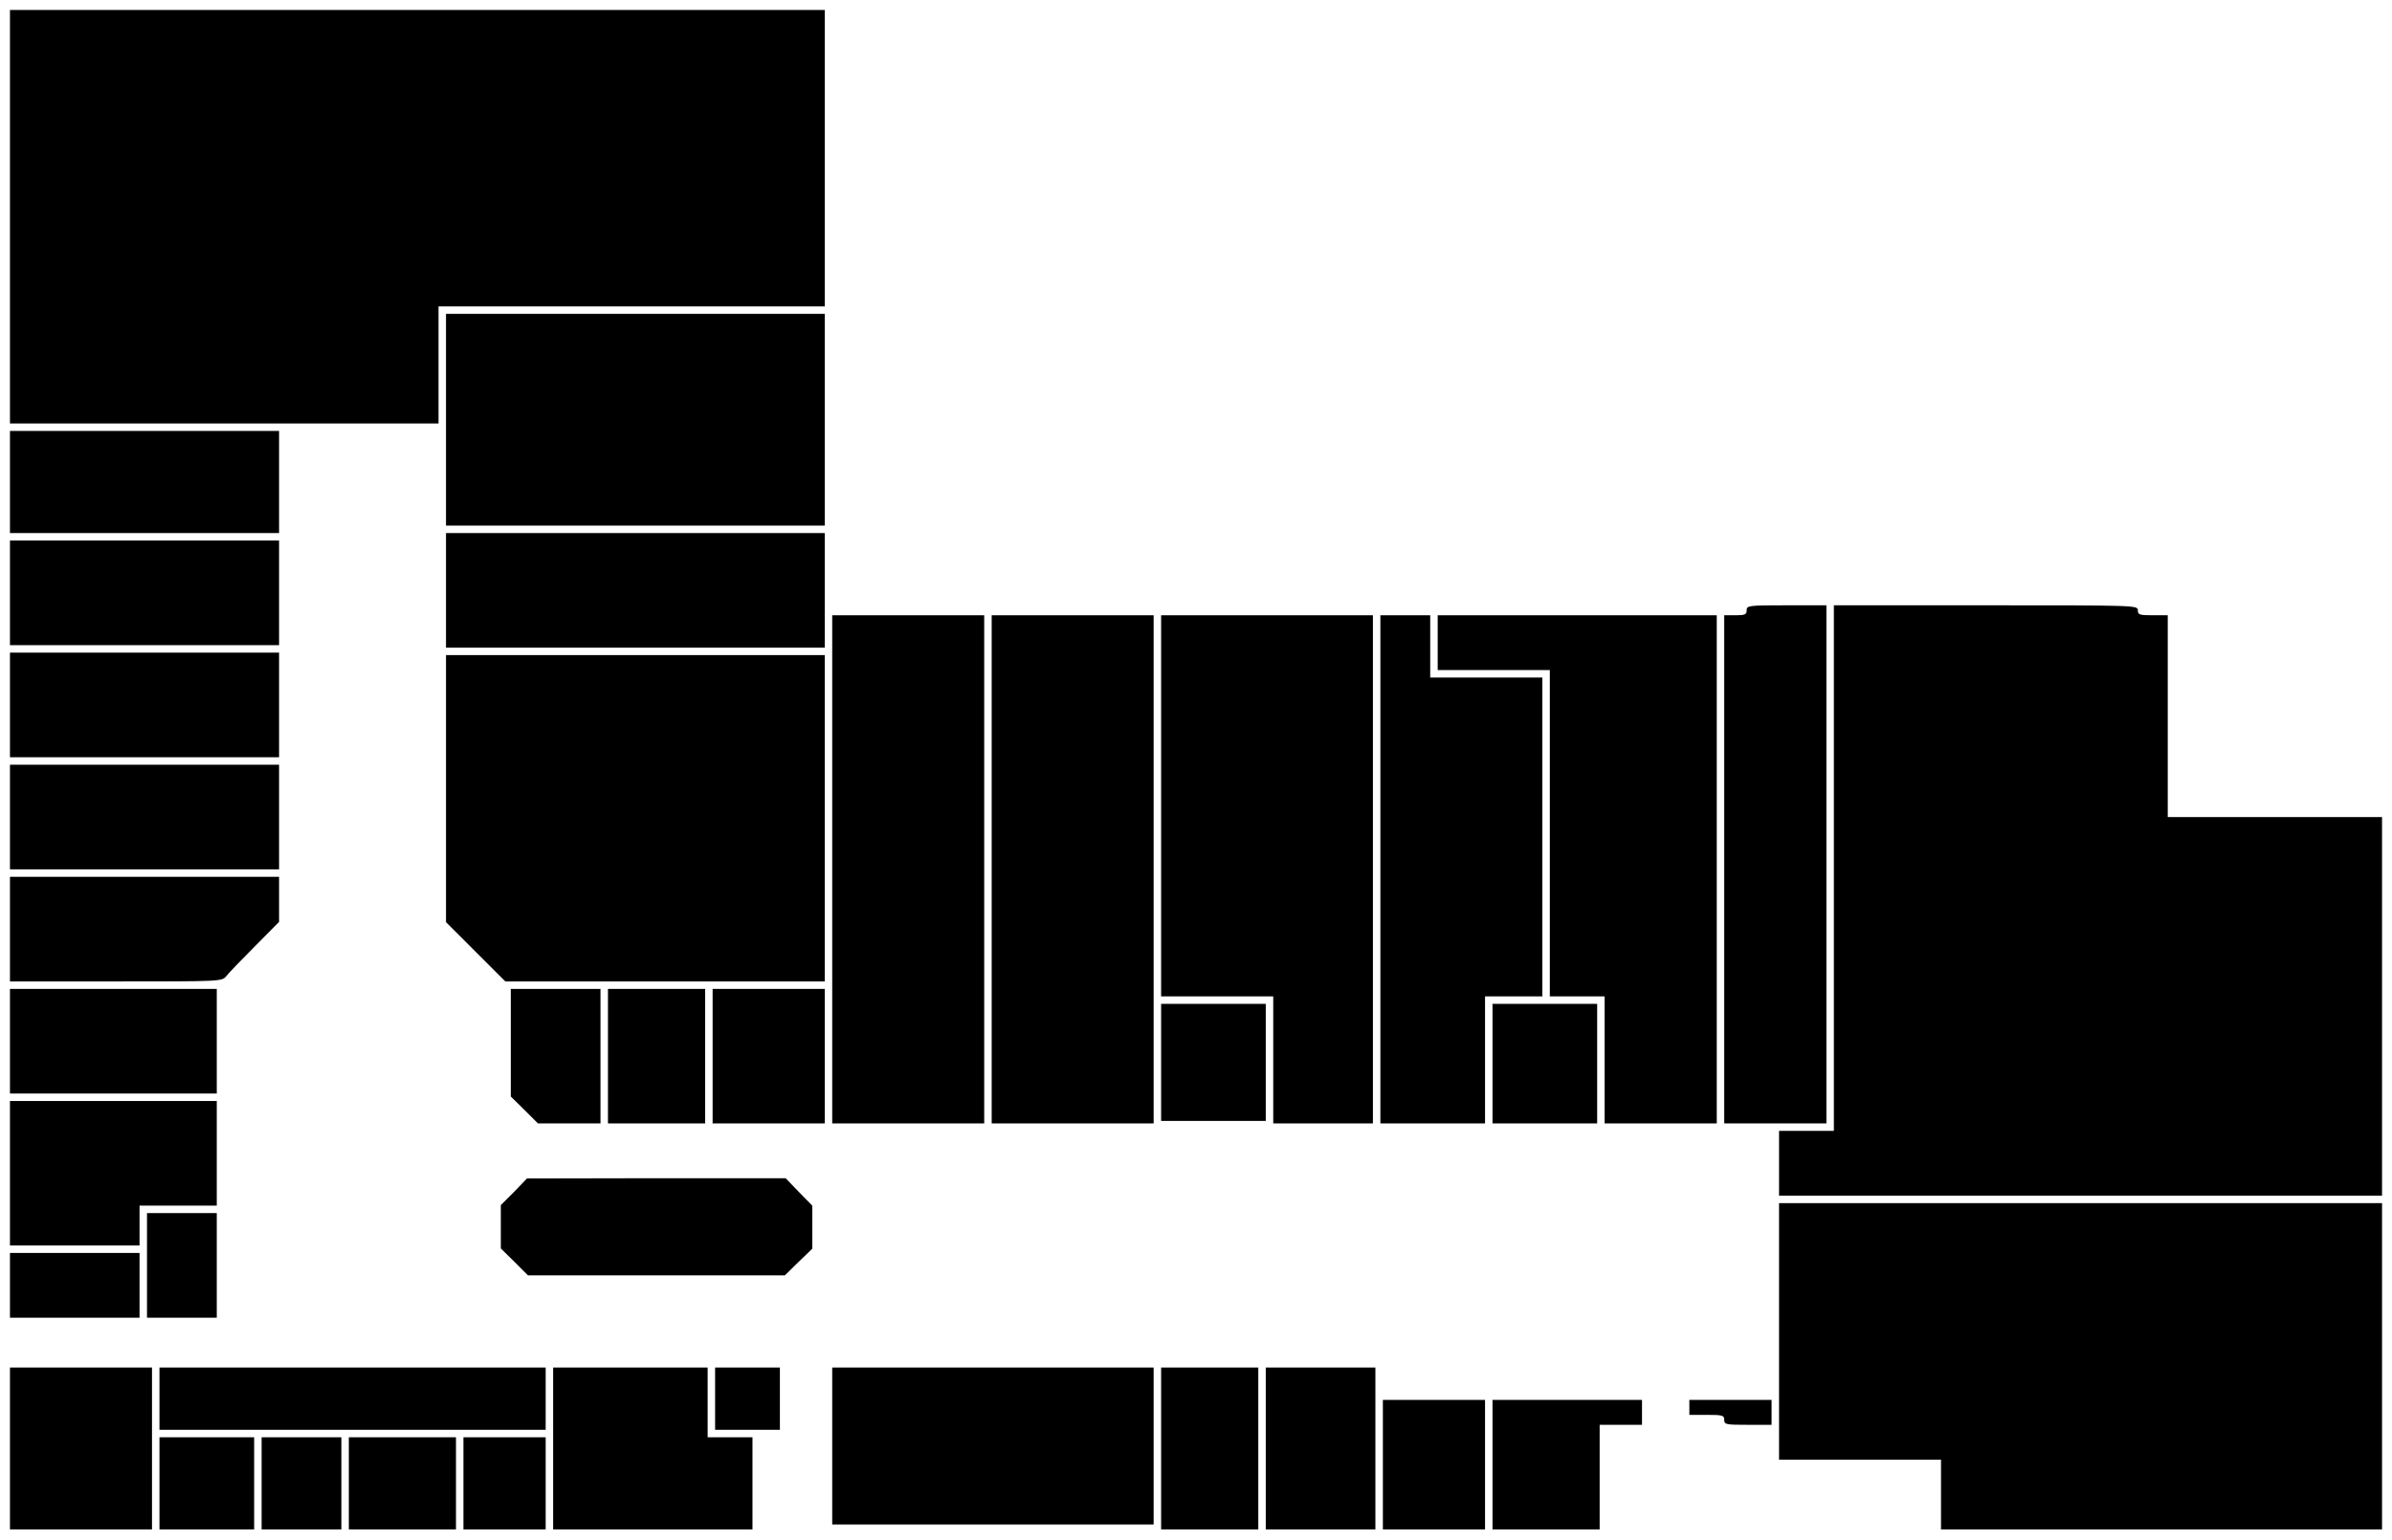
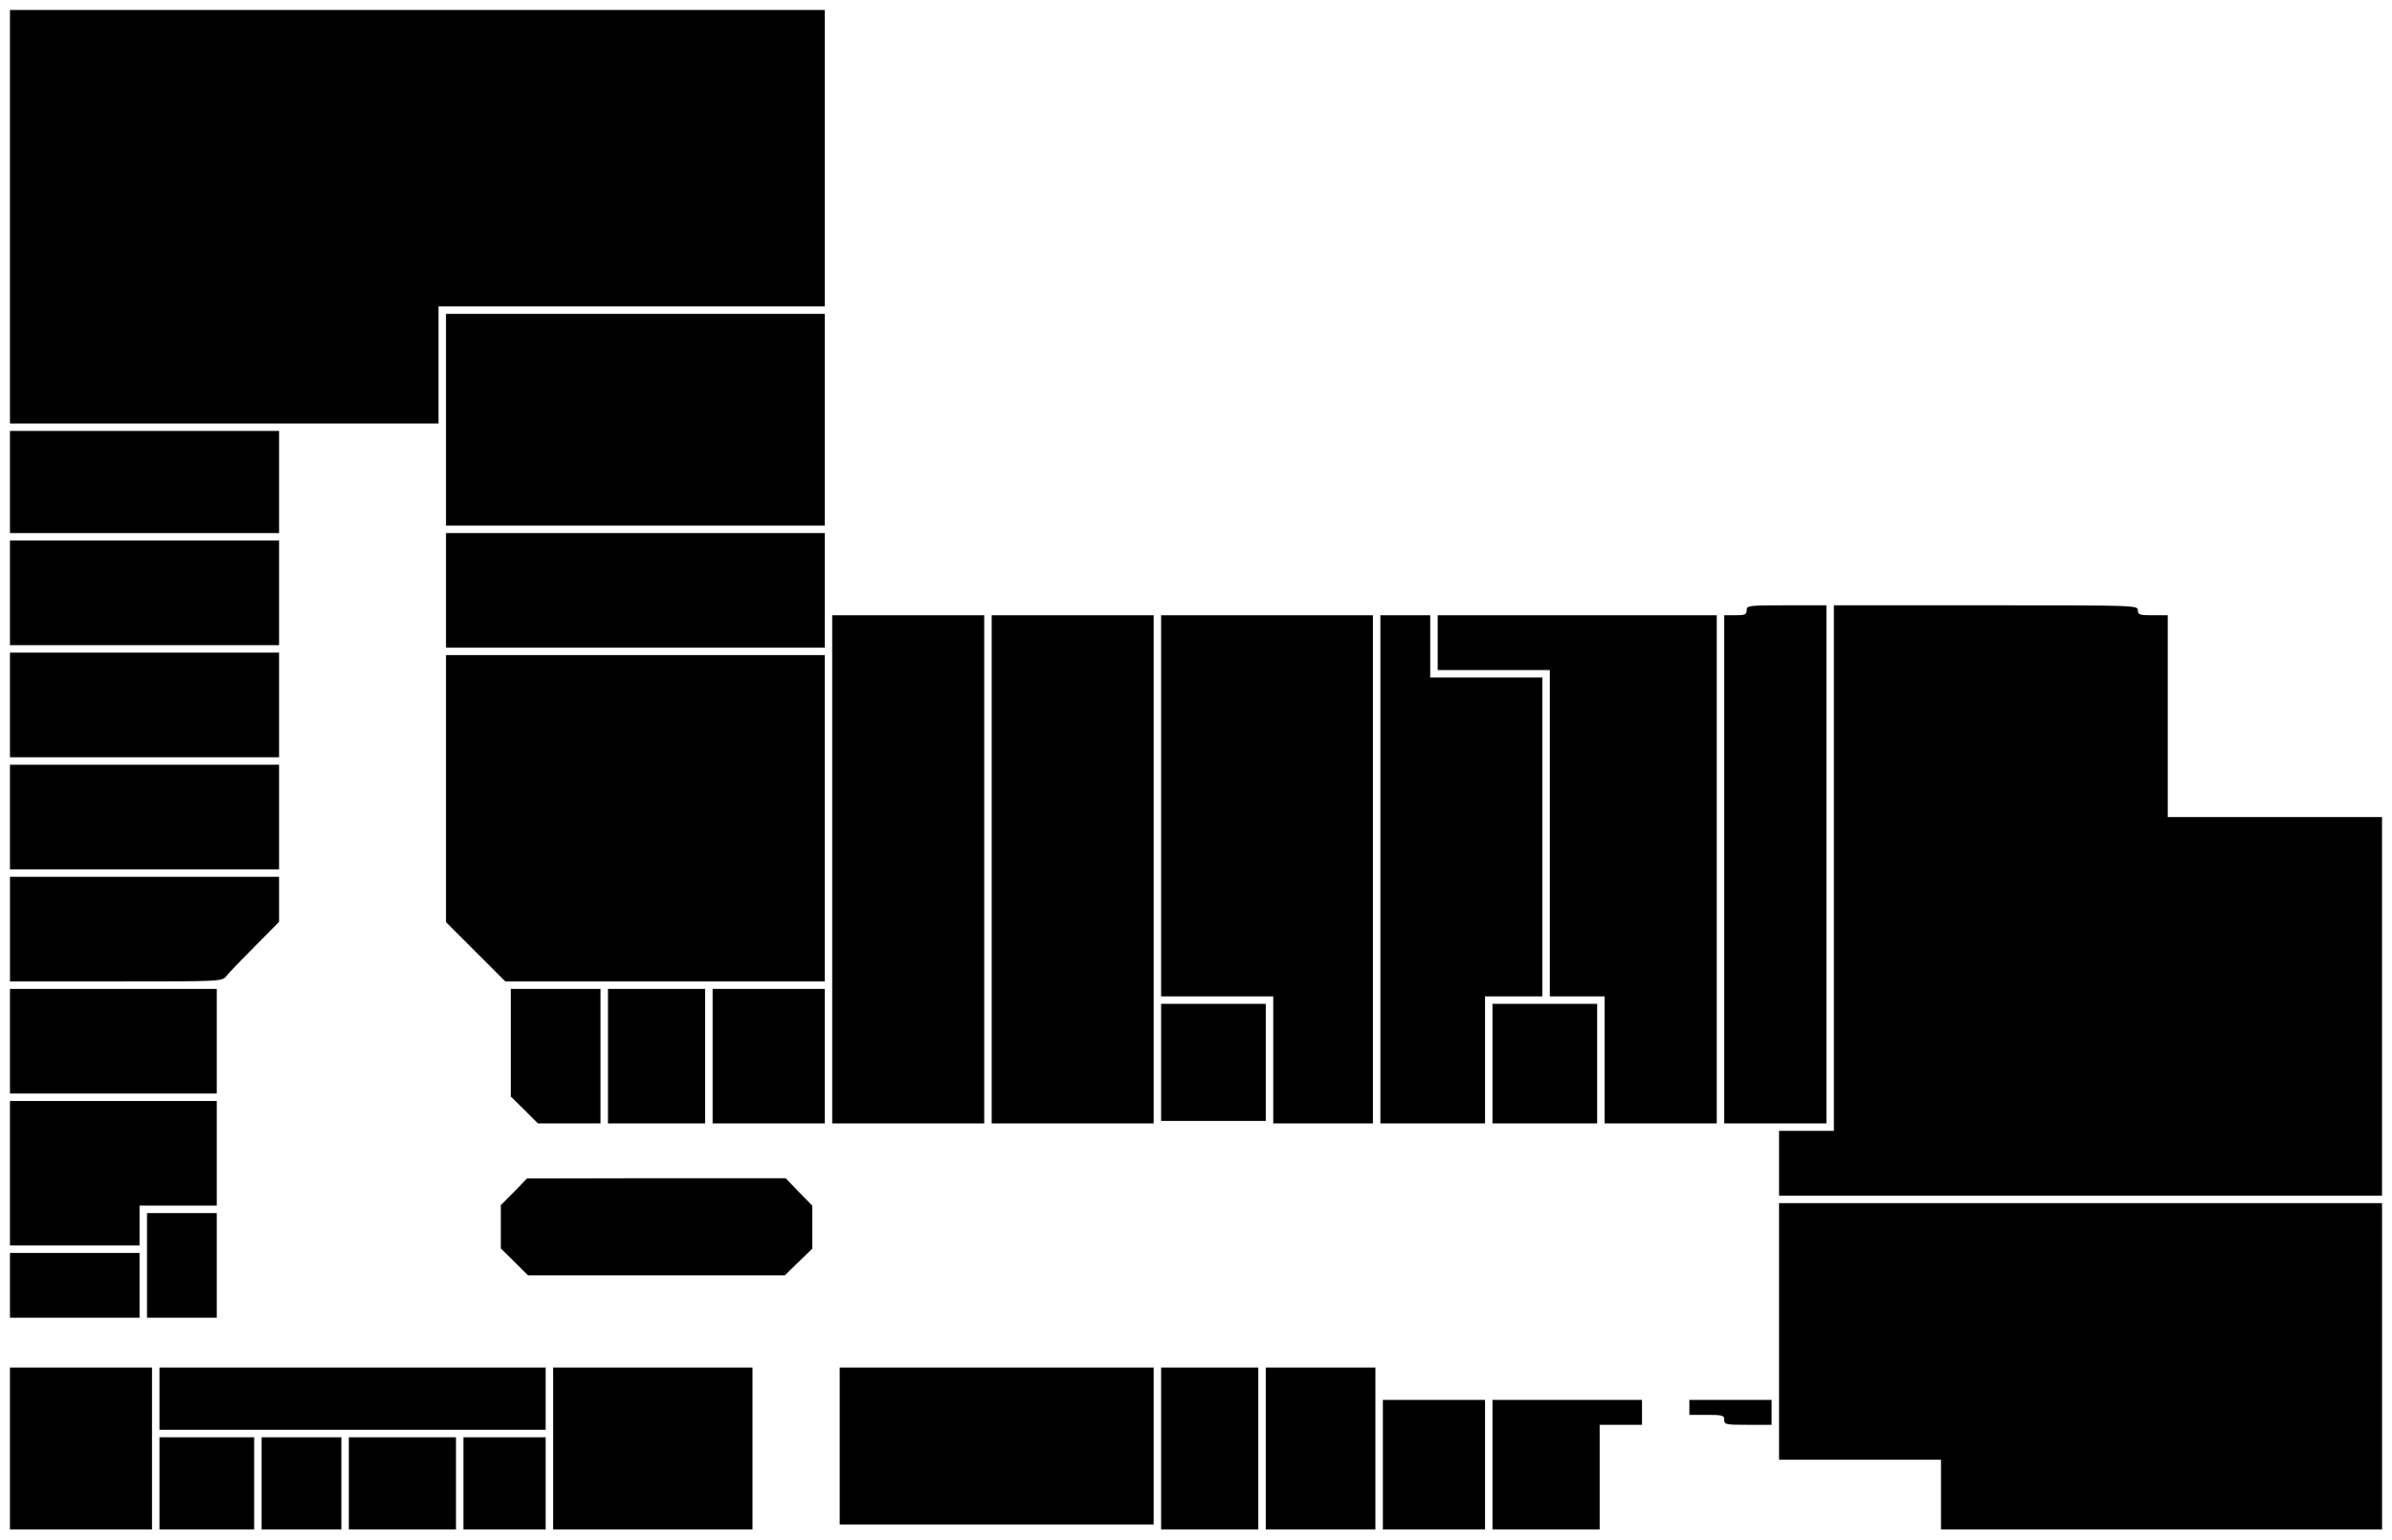
<svg xmlns="http://www.w3.org/2000/svg" version="1.0" width="960pt" height="618pt" viewBox="0 0 960 618" preserveAspectRatio="xMidYMid meet">
  <g transform="translate(0,618) scale(0.1,-0.1)" fill="#000000" stroke="none">
    <path d="M40 5310 l0 -830 860 0 860 0 0 235 0 235 775 0 775 0 0 595 0 595 -1635 0 -1635 0 0 -830z" />
    <path d="M1790 4495 l0 -425 760 0 760 0 0 425 0 425 -760 0 -760 0 0 -425z" />
    <path d="M40 4245 l0 -205 540 0 540 0 0 205 0 205 -540 0 -540 0 0 -205z" />
    <path d="M1790 3810 l0 -230 760 0 760 0 0 230 0 230 -760 0 -760 0 0 -230z" />
    <path d="M40 3800 l0 -210 540 0 540 0 0 210 0 210 -540 0 -540 0 0 -210z" />
    <path d="M7010 3730 c0 -17 -7 -20 -45 -20 l-45 0 0 -1020 0 -1020 205 0 205 0 0 1040 0 1040 -160 0 c-153 0 -160 -1 -160 -20z" />
    <path d="M7360 2695 l0 -1055 -110 0 -110 0 0 -130 0 -130 1210 0 1210 0 0 760 0 760 -430 0 -430 0 0 405 0 405 -60 0 c-53 0 -60 2 -60 20 0 20 -7 20 -610 20 l-610 0 0 -1055z" />
    <path d="M3340 2690 l0 -1020 305 0 305 0 0 1020 0 1020 -305 0 -305 0 0 -1020z" />
    <path d="M3980 2690 l0 -1020 325 0 325 0 0 1020 0 1020 -325 0 -325 0 0 -1020z" />
    <path d="M4660 2945 l0 -765 225 0 225 0 0 -255 0 -255 200 0 200 0 0 1020 0 1020 -425 0 -425 0 0 -765z" />
    <path d="M5540 2690 l0 -1020 210 0 210 0 0 255 0 255 115 0 115 0 0 640 0 640 -225 0 -225 0 0 125 0 125 -100 0 -100 0 0 -1020z" />
    <path d="M5770 3600 l0 -110 225 0 225 0 0 -655 0 -655 110 0 110 0 0 -255 0 -255 225 0 225 0 0 1020 0 1020 -560 0 -560 0 0 -110z" />
    <path d="M40 3350 l0 -210 540 0 540 0 0 210 0 210 -540 0 -540 0 0 -210z" />
    <path d="M1790 3014 l0 -536 119 -119 119 -119 641 0 641 0 0 655 0 655 -760 0 -760 0 0 -536z" />
    <path d="M40 2900 l0 -210 540 0 540 0 0 210 0 210 -540 0 -540 0 0 -210z" />
    <path d="M40 2450 l0 -210 425 0 c423 0 425 0 443 21 9 12 61 66 115 120 l97 98 0 91 0 90 -540 0 -540 0 0 -210z" />
    <path d="M40 2000 l0 -210 415 0 415 0 0 210 0 210 -415 0 -415 0 0 -210z" />
    <path d="M2050 1994 l0 -216 55 -54 54 -54 126 0 125 0 0 270 0 270 -180 0 -180 0 0 -216z" />
    <path d="M2440 1940 l0 -270 195 0 195 0 0 270 0 270 -195 0 -195 0 0 -270z" />
    <path d="M2860 1940 l0 -270 225 0 225 0 0 270 0 270 -225 0 -225 0 0 -270z" />
    <path d="M4660 1915 l0 -235 210 0 210 0 0 235 0 235 -210 0 -210 0 0 -235z" />
    <path d="M5990 1910 l0 -240 210 0 210 0 0 240 0 240 -210 0 -210 0 0 -240z" />
    <path d="M40 1470 l0 -290 260 0 260 0 0 80 0 80 155 0 155 0 0 210 0 210 -415 0 -415 0 0 -290z" />
    <path d="M2063 1395 l-53 -53 0 -87 0 -87 55 -54 54 -54 516 0 515 0 55 54 55 53 0 87 0 86 -54 55 -53 55 -519 0 -519 -1 -52 -54z" />
    <path d="M7140 835 l0 -515 325 0 325 0 0 -140 0 -140 885 0 885 0 0 655 0 655 -1210 0 -1210 0 0 -515z" />
    <path d="M590 1100 l0 -210 140 0 140 0 0 210 0 210 -140 0 -140 0 0 -210z" />
    <path d="M40 1020 l0 -130 260 0 260 0 0 130 0 130 -260 0 -260 0 0 -130z" />
    <path d="M40 365 l0 -325 285 0 285 0 0 325 0 325 -285 0 -285 0 0 -325z" />
    <path d="M640 565 l0 -125 775 0 775 0 0 125 0 125 -775 0 -775 0 0 -125z" />
-     <path d="M2220 365 l0 -325 400 0 400 0 0 185 0 185 -90 0 -90 0 0 140 0 140 -310 0 -310 0 0 -325z" />
-     <path d="M2870 565 l0 -125 130 0 130 0 0 125 0 125 -130 0 -130 0 0 -125z" />
-     <path d="M3340 375 l0 -315 645 0 645 0 0 315 0 315 -645 0 -645 0 0 -315z" />
+     <path d="M2220 365 l0 -325 400 0 400 0 0 325 0 325 -400 0 -400 0 0 -325z" />
+     <path d="M3370 375 l0 -315 630 0 630 0 0 315 0 315 -630 0 -630 0 0 -315z" />
    <path d="M4660 365 l0 -325 195 0 195 0 0 325 0 325 -195 0 -195 0 0 -325z" />
    <path d="M5080 365 l0 -325 220 0 220 0 0 325 0 325 -220 0 -220 0 0 -325z" />
    <path d="M5550 300 l0 -260 205 0 205 0 0 260 0 260 -205 0 -205 0 0 -260z" />
    <path d="M5990 300 l0 -260 215 0 215 0 0 210 0 210 85 0 85 0 0 50 0 50 -300 0 -300 0 0 -260z" />
    <path d="M6780 530 l0 -30 70 0 c63 0 70 -2 70 -20 0 -19 7 -20 95 -20 l95 0 0 50 0 50 -165 0 -165 0 0 -30z" />
    <path d="M640 225 l0 -185 190 0 190 0 0 185 0 185 -190 0 -190 0 0 -185z" />
    <path d="M1050 225 l0 -185 160 0 160 0 0 185 0 185 -160 0 -160 0 0 -185z" />
    <path d="M1400 225 l0 -185 215 0 215 0 0 185 0 185 -215 0 -215 0 0 -185z" />
    <path d="M1860 225 l0 -185 165 0 165 0 0 185 0 185 -165 0 -165 0 0 -185z" />
  </g>
</svg>
